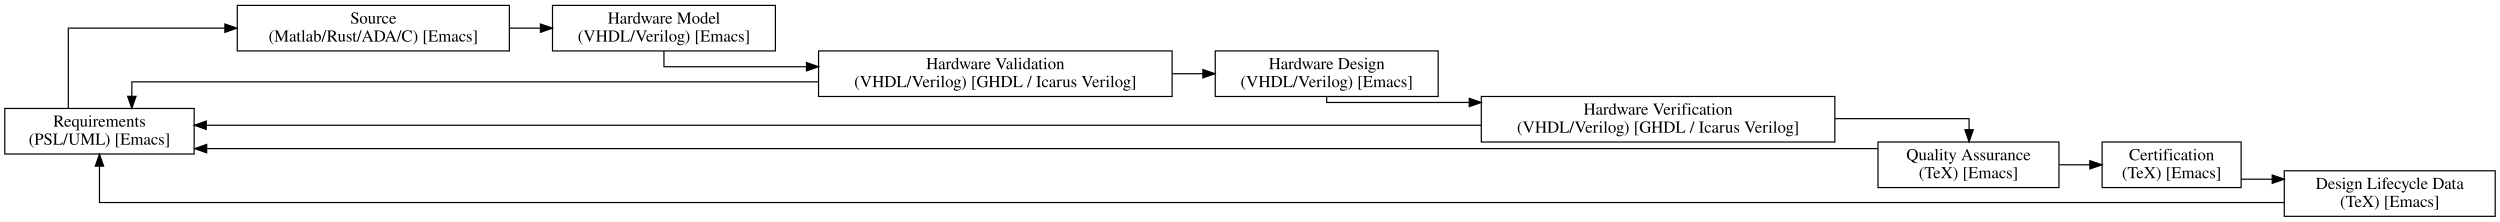
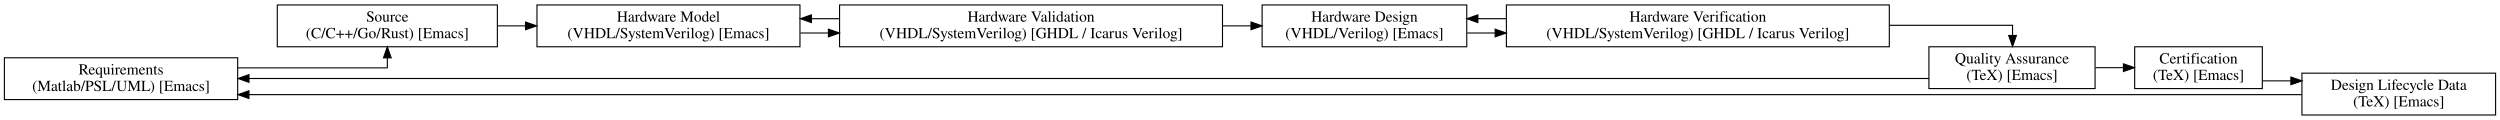
- <svg xmlns="http://www.w3.org/2000/svg" width="2086pt" height="185pt" viewBox="0.00 0.00 2086.00 185.00">
-   <g id="graph0" class="graph" transform="scale(1 1) rotate(0) translate(4 181)">
-     <polygon fill="white" stroke="transparent" points="-4,4 -4,-181 2082,-181 2082,4 -4,4" />
+ <svg xmlns="http://www.w3.org/2000/svg" width="2272pt" height="109pt" viewBox="0.00 0.00 2272.00 109.00">
+   <g id="graph0" class="graph" transform="scale(1 1) rotate(0) translate(4 105)">
+     <polygon fill="white" stroke="transparent" points="-4,4 -4,-105 2268,-105 2268,4 -4,4" />
    <g id="node1" class="node">
-       <polygon fill="none" stroke="black" points="0,-52.5 0,-90.5 158,-90.5 158,-52.5 0,-52.5" />
-       <text text-anchor="middle" x="79" y="-75.3" font-family="Times,serif" font-size="14.00">Requirements </text>
-       <text text-anchor="middle" x="79" y="-60.3" font-family="Times,serif" font-size="14.00">(PSL/UML) [Emacs]</text>
+       <polygon fill="none" stroke="black" points="0,-14.5 0,-52.5 212,-52.5 212,-14.5 0,-14.5" />
+       <text text-anchor="middle" x="106" y="-37.3" font-family="Times,serif" font-size="14.00">Requirements </text>
+       <text text-anchor="middle" x="106" y="-22.3" font-family="Times,serif" font-size="14.00">(Matlab/PSL/UML) [Emacs]</text>
    </g>
    <g id="node2" class="node">
-       <polygon fill="none" stroke="black" points="194,-138.5 194,-176.5 421,-176.5 421,-138.5 194,-138.5" />
-       <text text-anchor="middle" x="307.5" y="-161.3" font-family="Times,serif" font-size="14.00">Source </text>
-       <text text-anchor="middle" x="307.5" y="-146.3" font-family="Times,serif" font-size="14.00">(Matlab/Rust/ADA/C) [Emacs]</text>
+       <polygon fill="none" stroke="black" points="248,-62.5 248,-100.5 448,-100.5 448,-62.5 248,-62.5" />
+       <text text-anchor="middle" x="348" y="-85.3" font-family="Times,serif" font-size="14.00">Source </text>
+       <text text-anchor="middle" x="348" y="-70.3" font-family="Times,serif" font-size="14.00">(C/C++/Go/Rust) [Emacs]</text>
    </g>
    <g id="edge1" class="edge">
-       <path fill="none" stroke="black" d="M53,-90.59C53,-115.92 53,-157.5 53,-157.5 53,-157.5 183.65,-157.5 183.65,-157.5" />
-       <polygon fill="black" stroke="black" points="183.65,-161 193.65,-157.5 183.65,-154 183.65,-161" />
+       <path fill="none" stroke="black" d="M212.14,-43.33C277.17,-43.33 348,-43.33 348,-43.33 348,-43.33 348,-52.42 348,-52.42" />
+       <polygon fill="black" stroke="black" points="344.5,-52.42 348,-62.42 351.5,-52.42 344.5,-52.42" />
    </g>
    <g id="node3" class="node">
-       <polygon fill="none" stroke="black" points="457,-138.5 457,-176.5 643,-176.5 643,-138.5 457,-138.5" />
-       <text text-anchor="middle" x="550" y="-161.3" font-family="Times,serif" font-size="14.00">Hardware Model </text>
-       <text text-anchor="middle" x="550" y="-146.3" font-family="Times,serif" font-size="14.00">(VHDL/Verilog) [Emacs]</text>
+       <polygon fill="none" stroke="black" points="484,-62.5 484,-100.5 723,-100.5 723,-62.5 484,-62.5" />
+       <text text-anchor="middle" x="603.5" y="-85.3" font-family="Times,serif" font-size="14.00">Hardware Model </text>
+       <text text-anchor="middle" x="603.5" y="-70.3" font-family="Times,serif" font-size="14.00">(VHDL/SystemVerilog) [Emacs]</text>
    </g>
    <g id="edge2" class="edge">
-       <path fill="none" stroke="black" d="M421.29,-157.5C421.29,-157.5 446.93,-157.5 446.93,-157.5" />
-       <polygon fill="black" stroke="black" points="446.93,-161 456.93,-157.5 446.93,-154 446.93,-161" />
+       <path fill="none" stroke="black" d="M448.25,-81.5C448.25,-81.5 473.6,-81.5 473.6,-81.5" />
+       <polygon fill="black" stroke="black" points="473.6,-85 483.6,-81.5 473.6,-78 473.6,-85" />
    </g>
    <g id="node4" class="node">
-       <polygon fill="none" stroke="black" points="679,-100.5 679,-138.5 974,-138.5 974,-100.5 679,-100.5" />
-       <text text-anchor="middle" x="826.5" y="-123.3" font-family="Times,serif" font-size="14.00">Hardware Validation </text>
-       <text text-anchor="middle" x="826.5" y="-108.3" font-family="Times,serif" font-size="14.00">(VHDL/Verilog) [GHDL / Icarus Verilog]</text>
+       <polygon fill="none" stroke="black" points="759,-62.5 759,-100.5 1107,-100.5 1107,-62.5 759,-62.5" />
+       <text text-anchor="middle" x="933" y="-85.3" font-family="Times,serif" font-size="14.00">Hardware Validation </text>
+       <text text-anchor="middle" x="933" y="-70.3" font-family="Times,serif" font-size="14.00">(VHDL/SystemVerilog) [GHDL / Icarus Verilog]</text>
    </g>
    <g id="edge3" class="edge">
-       <path fill="none" stroke="black" d="M550,-138.42C550,-131.49 550,-125.33 550,-125.33 550,-125.33 668.94,-125.33 668.94,-125.33" />
-       <polygon fill="black" stroke="black" points="668.94,-128.83 678.94,-125.33 668.94,-121.83 668.94,-128.83" />
+       <path fill="none" stroke="black" d="M723.39,-75C723.39,-75 748.87,-75 748.87,-75" />
+       <polygon fill="black" stroke="black" points="748.87,-78.5 758.87,-75 748.87,-71.5 748.87,-78.5" />
    </g>
    <g id="edge10" class="edge">
-       <path fill="none" stroke="black" d="M678.96,-112.67C468.17,-112.67 106,-112.67 106,-112.67 106,-112.67 106,-100.64 106,-100.64" />
-       <polygon fill="black" stroke="black" points="109.5,-100.64 106,-90.64 102.5,-100.64 109.5,-100.64" />
+       <path fill="none" stroke="black" d="M758.6,-88C758.6,-88 733.39,-88 733.39,-88" />
+       <polygon fill="black" stroke="black" points="733.39,-84.5 723.39,-88 733.39,-91.5 733.39,-84.5" />
    </g>
    <g id="node5" class="node">
-       <polygon fill="none" stroke="black" points="1010,-100.5 1010,-138.5 1196,-138.5 1196,-100.5 1010,-100.5" />
-       <text text-anchor="middle" x="1103" y="-123.3" font-family="Times,serif" font-size="14.00">Hardware Design </text>
-       <text text-anchor="middle" x="1103" y="-108.3" font-family="Times,serif" font-size="14.00">(VHDL/Verilog) [Emacs]</text>
+       <polygon fill="none" stroke="black" points="1143,-62.5 1143,-100.5 1329,-100.5 1329,-62.5 1143,-62.5" />
+       <text text-anchor="middle" x="1236" y="-85.3" font-family="Times,serif" font-size="14.00">Hardware Design </text>
+       <text text-anchor="middle" x="1236" y="-70.3" font-family="Times,serif" font-size="14.00">(VHDL/Verilog) [Emacs]</text>
    </g>
    <g id="edge4" class="edge">
-       <path fill="none" stroke="black" d="M974.06,-119.5C974.06,-119.5 999.69,-119.5 999.69,-119.5" />
-       <polygon fill="black" stroke="black" points="999.69,-123 1009.69,-119.5 999.69,-116 999.69,-123" />
+       <path fill="none" stroke="black" d="M1107.06,-81.5C1107.06,-81.5 1132.92,-81.5 1132.92,-81.5" />
+       <polygon fill="black" stroke="black" points="1132.92,-85 1142.92,-81.5 1132.92,-78 1132.92,-85" />
    </g>
    <g id="node6" class="node">
-       <polygon fill="none" stroke="black" points="1232,-62.5 1232,-100.5 1527,-100.5 1527,-62.5 1232,-62.5" />
-       <text text-anchor="middle" x="1379.5" y="-85.3" font-family="Times,serif" font-size="14.00">Hardware Verification </text>
-       <text text-anchor="middle" x="1379.5" y="-70.3" font-family="Times,serif" font-size="14.00">(VHDL/Verilog) [GHDL / Icarus Verilog]</text>
+       <polygon fill="none" stroke="black" points="1365,-62.5 1365,-100.5 1713,-100.5 1713,-62.5 1365,-62.5" />
+       <text text-anchor="middle" x="1539" y="-85.3" font-family="Times,serif" font-size="14.00">Hardware Verification </text>
+       <text text-anchor="middle" x="1539" y="-70.3" font-family="Times,serif" font-size="14.00">(VHDL/SystemVerilog) [GHDL / Icarus Verilog]</text>
    </g>
    <g id="edge5" class="edge">
-       <path fill="none" stroke="black" d="M1103,-100.13C1103,-97.4 1103,-95.5 1103,-95.5 1103,-95.5 1221.94,-95.5 1221.94,-95.5" />
-       <polygon fill="black" stroke="black" points="1221.94,-99 1231.94,-95.5 1221.94,-92 1221.94,-99" />
+       <path fill="none" stroke="black" d="M1329.38,-75C1329.38,-75 1354.78,-75 1354.78,-75" />
+       <polygon fill="black" stroke="black" points="1354.78,-78.5 1364.78,-75 1354.78,-71.5 1354.78,-78.5" />
    </g>
    <g id="edge11" class="edge">
-       <path fill="none" stroke="black" d="M1231.9,-76.5C1231.9,-76.5 168.11,-76.5 168.11,-76.5" />
-       <polygon fill="black" stroke="black" points="168.11,-73 158.11,-76.5 168.11,-80 168.11,-73" />
+       <path fill="none" stroke="black" d="M1364.94,-88C1364.94,-88 1339.08,-88 1339.08,-88" />
+       <polygon fill="black" stroke="black" points="1339.08,-84.5 1329.08,-88 1339.08,-91.5 1339.08,-84.5" />
    </g>
    <g id="node7" class="node">
-       <polygon fill="none" stroke="black" points="1563,-24.5 1563,-62.5 1714,-62.5 1714,-24.5 1563,-24.5" />
-       <text text-anchor="middle" x="1638.5" y="-47.3" font-family="Times,serif" font-size="14.00">Quality Assurance </text>
-       <text text-anchor="middle" x="1638.5" y="-32.3" font-family="Times,serif" font-size="14.00">(TeX) [Emacs]</text>
+       <polygon fill="none" stroke="black" points="1749,-24.5 1749,-62.5 1900,-62.5 1900,-24.5 1749,-24.5" />
+       <text text-anchor="middle" x="1824.5" y="-47.3" font-family="Times,serif" font-size="14.00">Quality Assurance </text>
+       <text text-anchor="middle" x="1824.5" y="-32.3" font-family="Times,serif" font-size="14.00">(TeX) [Emacs]</text>
    </g>
    <g id="edge6" class="edge">
-       <path fill="none" stroke="black" d="M1527.07,-82C1585.49,-82 1639,-82 1639,-82 1639,-82 1639,-72.75 1639,-72.75" />
-       <polygon fill="black" stroke="black" points="1642.5,-72.75 1639,-62.75 1635.5,-72.75 1642.5,-72.75" />
+       <path fill="none" stroke="black" d="M1713.2,-82C1772.91,-82 1825,-82 1825,-82 1825,-82 1825,-72.75 1825,-72.75" />
+       <polygon fill="black" stroke="black" points="1828.5,-72.75 1825,-62.75 1821.5,-72.75 1828.5,-72.75" />
    </g>
    <g id="edge12" class="edge">
-       <path fill="none" stroke="black" d="M1562.76,-57C1562.76,-57 168.45,-57 168.45,-57" />
-       <polygon fill="black" stroke="black" points="168.45,-53.5 158.45,-57 168.45,-60.5 168.45,-53.5" />
+       <path fill="none" stroke="black" d="M1749,-33.67C1749,-33.67 222.27,-33.67 222.27,-33.67" />
+       <polygon fill="black" stroke="black" points="222.27,-30.17 212.27,-33.67 222.27,-37.17 222.27,-30.17" />
    </g>
    <g id="node8" class="node">
-       <polygon fill="none" stroke="black" points="1750,-24.5 1750,-62.5 1866,-62.5 1866,-24.5 1750,-24.5" />
-       <text text-anchor="middle" x="1808" y="-47.3" font-family="Times,serif" font-size="14.00">Certification </text>
-       <text text-anchor="middle" x="1808" y="-32.3" font-family="Times,serif" font-size="14.00">(TeX) [Emacs]</text>
+       <polygon fill="none" stroke="black" points="1936,-24.5 1936,-62.5 2052,-62.5 2052,-24.5 1936,-24.5" />
+       <text text-anchor="middle" x="1994" y="-47.3" font-family="Times,serif" font-size="14.00">Certification </text>
+       <text text-anchor="middle" x="1994" y="-32.3" font-family="Times,serif" font-size="14.00">(TeX) [Emacs]</text>
    </g>
    <g id="edge7" class="edge">
-       <path fill="none" stroke="black" d="M1714.33,-43.5C1714.33,-43.5 1739.78,-43.5 1739.78,-43.5" />
-       <polygon fill="black" stroke="black" points="1739.78,-47 1749.78,-43.5 1739.78,-40 1739.78,-47" />
+       <path fill="none" stroke="black" d="M1900.33,-43.5C1900.33,-43.5 1925.78,-43.5 1925.78,-43.5" />
+       <polygon fill="black" stroke="black" points="1925.78,-47 1935.78,-43.5 1925.78,-40 1925.78,-47" />
    </g>
    <g id="node9" class="node">
-       <polygon fill="none" stroke="black" points="1902,-0.5 1902,-38.5 2078,-38.5 2078,-0.5 1902,-0.5" />
-       <text text-anchor="middle" x="1990" y="-23.3" font-family="Times,serif" font-size="14.00">Design Lifecycle Data </text>
-       <text text-anchor="middle" x="1990" y="-8.3" font-family="Times,serif" font-size="14.00">(TeX) [Emacs]</text>
+       <polygon fill="none" stroke="black" points="2088,-0.5 2088,-38.5 2264,-38.5 2264,-0.5 2088,-0.5" />
+       <text text-anchor="middle" x="2176" y="-23.3" font-family="Times,serif" font-size="14.00">Design Lifecycle Data </text>
+       <text text-anchor="middle" x="2176" y="-8.3" font-family="Times,serif" font-size="14.00">(TeX) [Emacs]</text>
    </g>
    <g id="edge8" class="edge">
-       <path fill="none" stroke="black" d="M1866.09,-31.5C1866.09,-31.5 1891.95,-31.5 1891.95,-31.5" />
-       <polygon fill="black" stroke="black" points="1891.95,-35 1901.95,-31.5 1891.95,-28 1891.95,-35" />
+       <path fill="none" stroke="black" d="M2052.09,-31.5C2052.09,-31.5 2077.95,-31.5 2077.95,-31.5" />
+       <polygon fill="black" stroke="black" points="2077.95,-35 2087.95,-31.5 2077.95,-28 2077.95,-35" />
    </g>
    <g id="edge9" class="edge">
-       <path fill="none" stroke="black" d="M1901.98,-12C1526.64,-12 79,-12 79,-12 79,-12 79,-42.35 79,-42.35" />
-       <polygon fill="black" stroke="black" points="75.5,-42.35 79,-52.35 82.5,-42.35 75.5,-42.35" />
+       <path fill="none" stroke="black" d="M2087.72,-19C2087.72,-19 222.24,-19 222.24,-19" />
+       <polygon fill="black" stroke="black" points="222.24,-15.5 212.24,-19 222.24,-22.5 222.24,-15.5" />
    </g>
  </g>
</svg>
